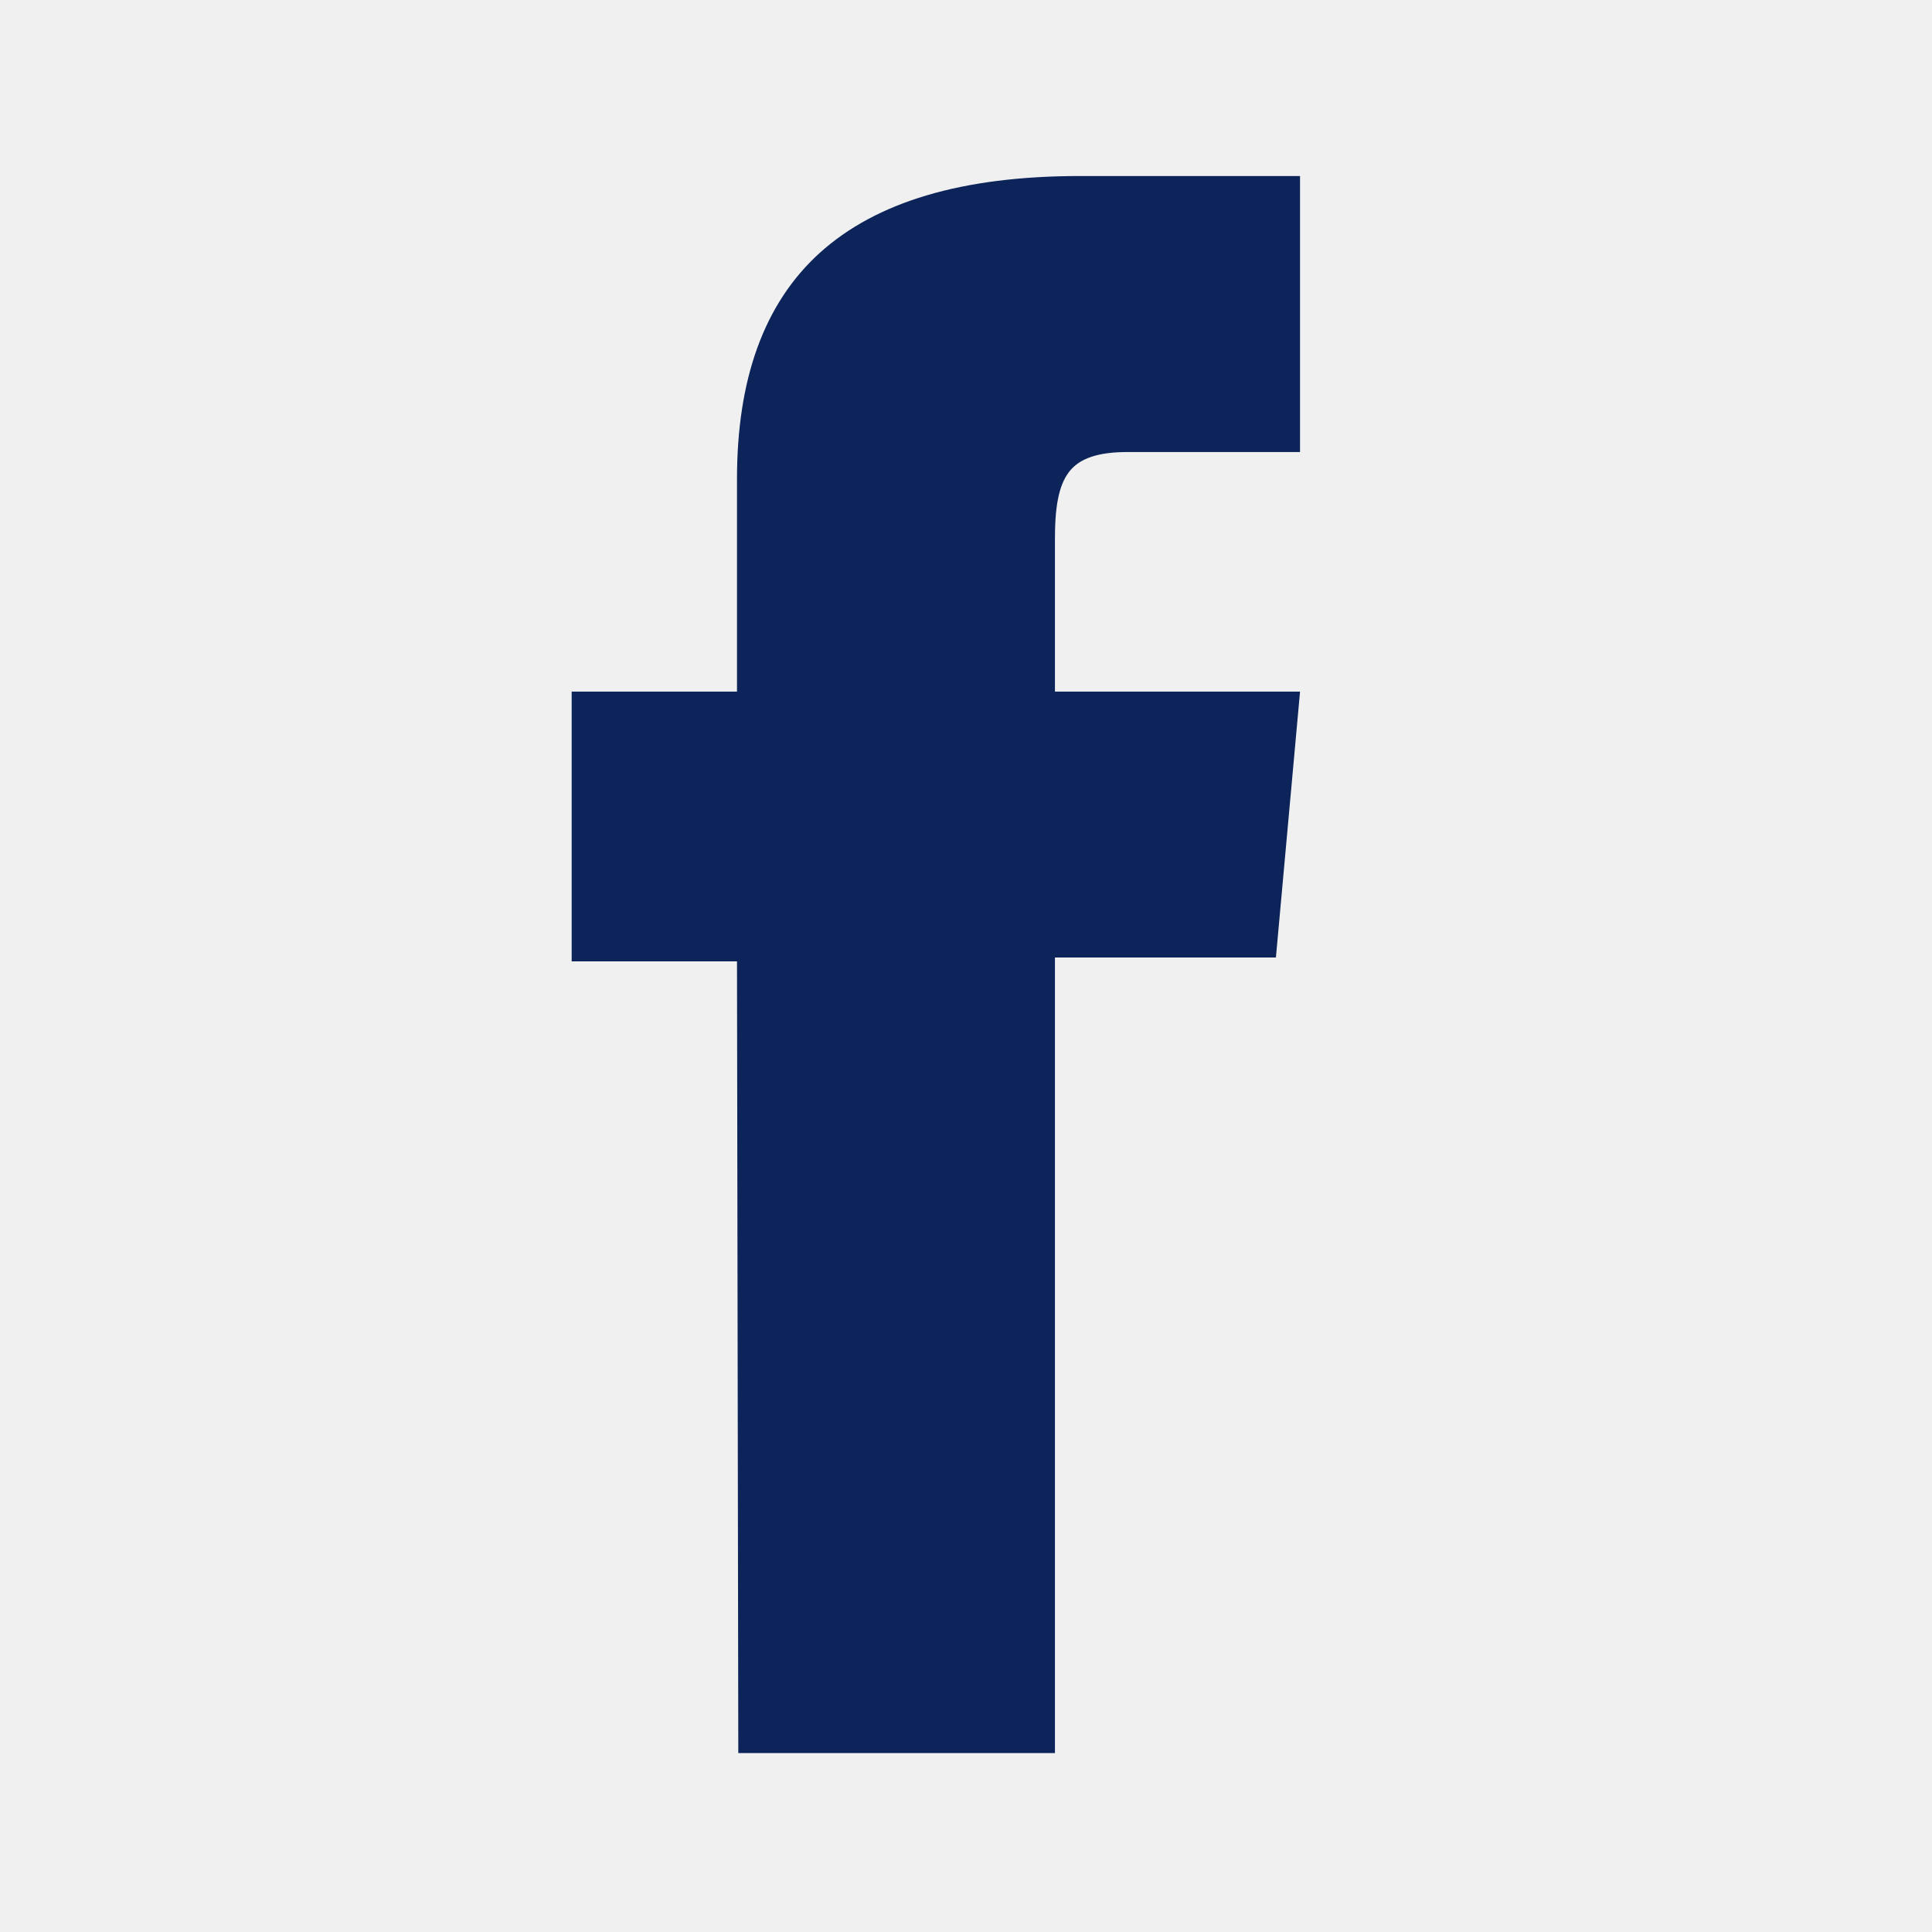
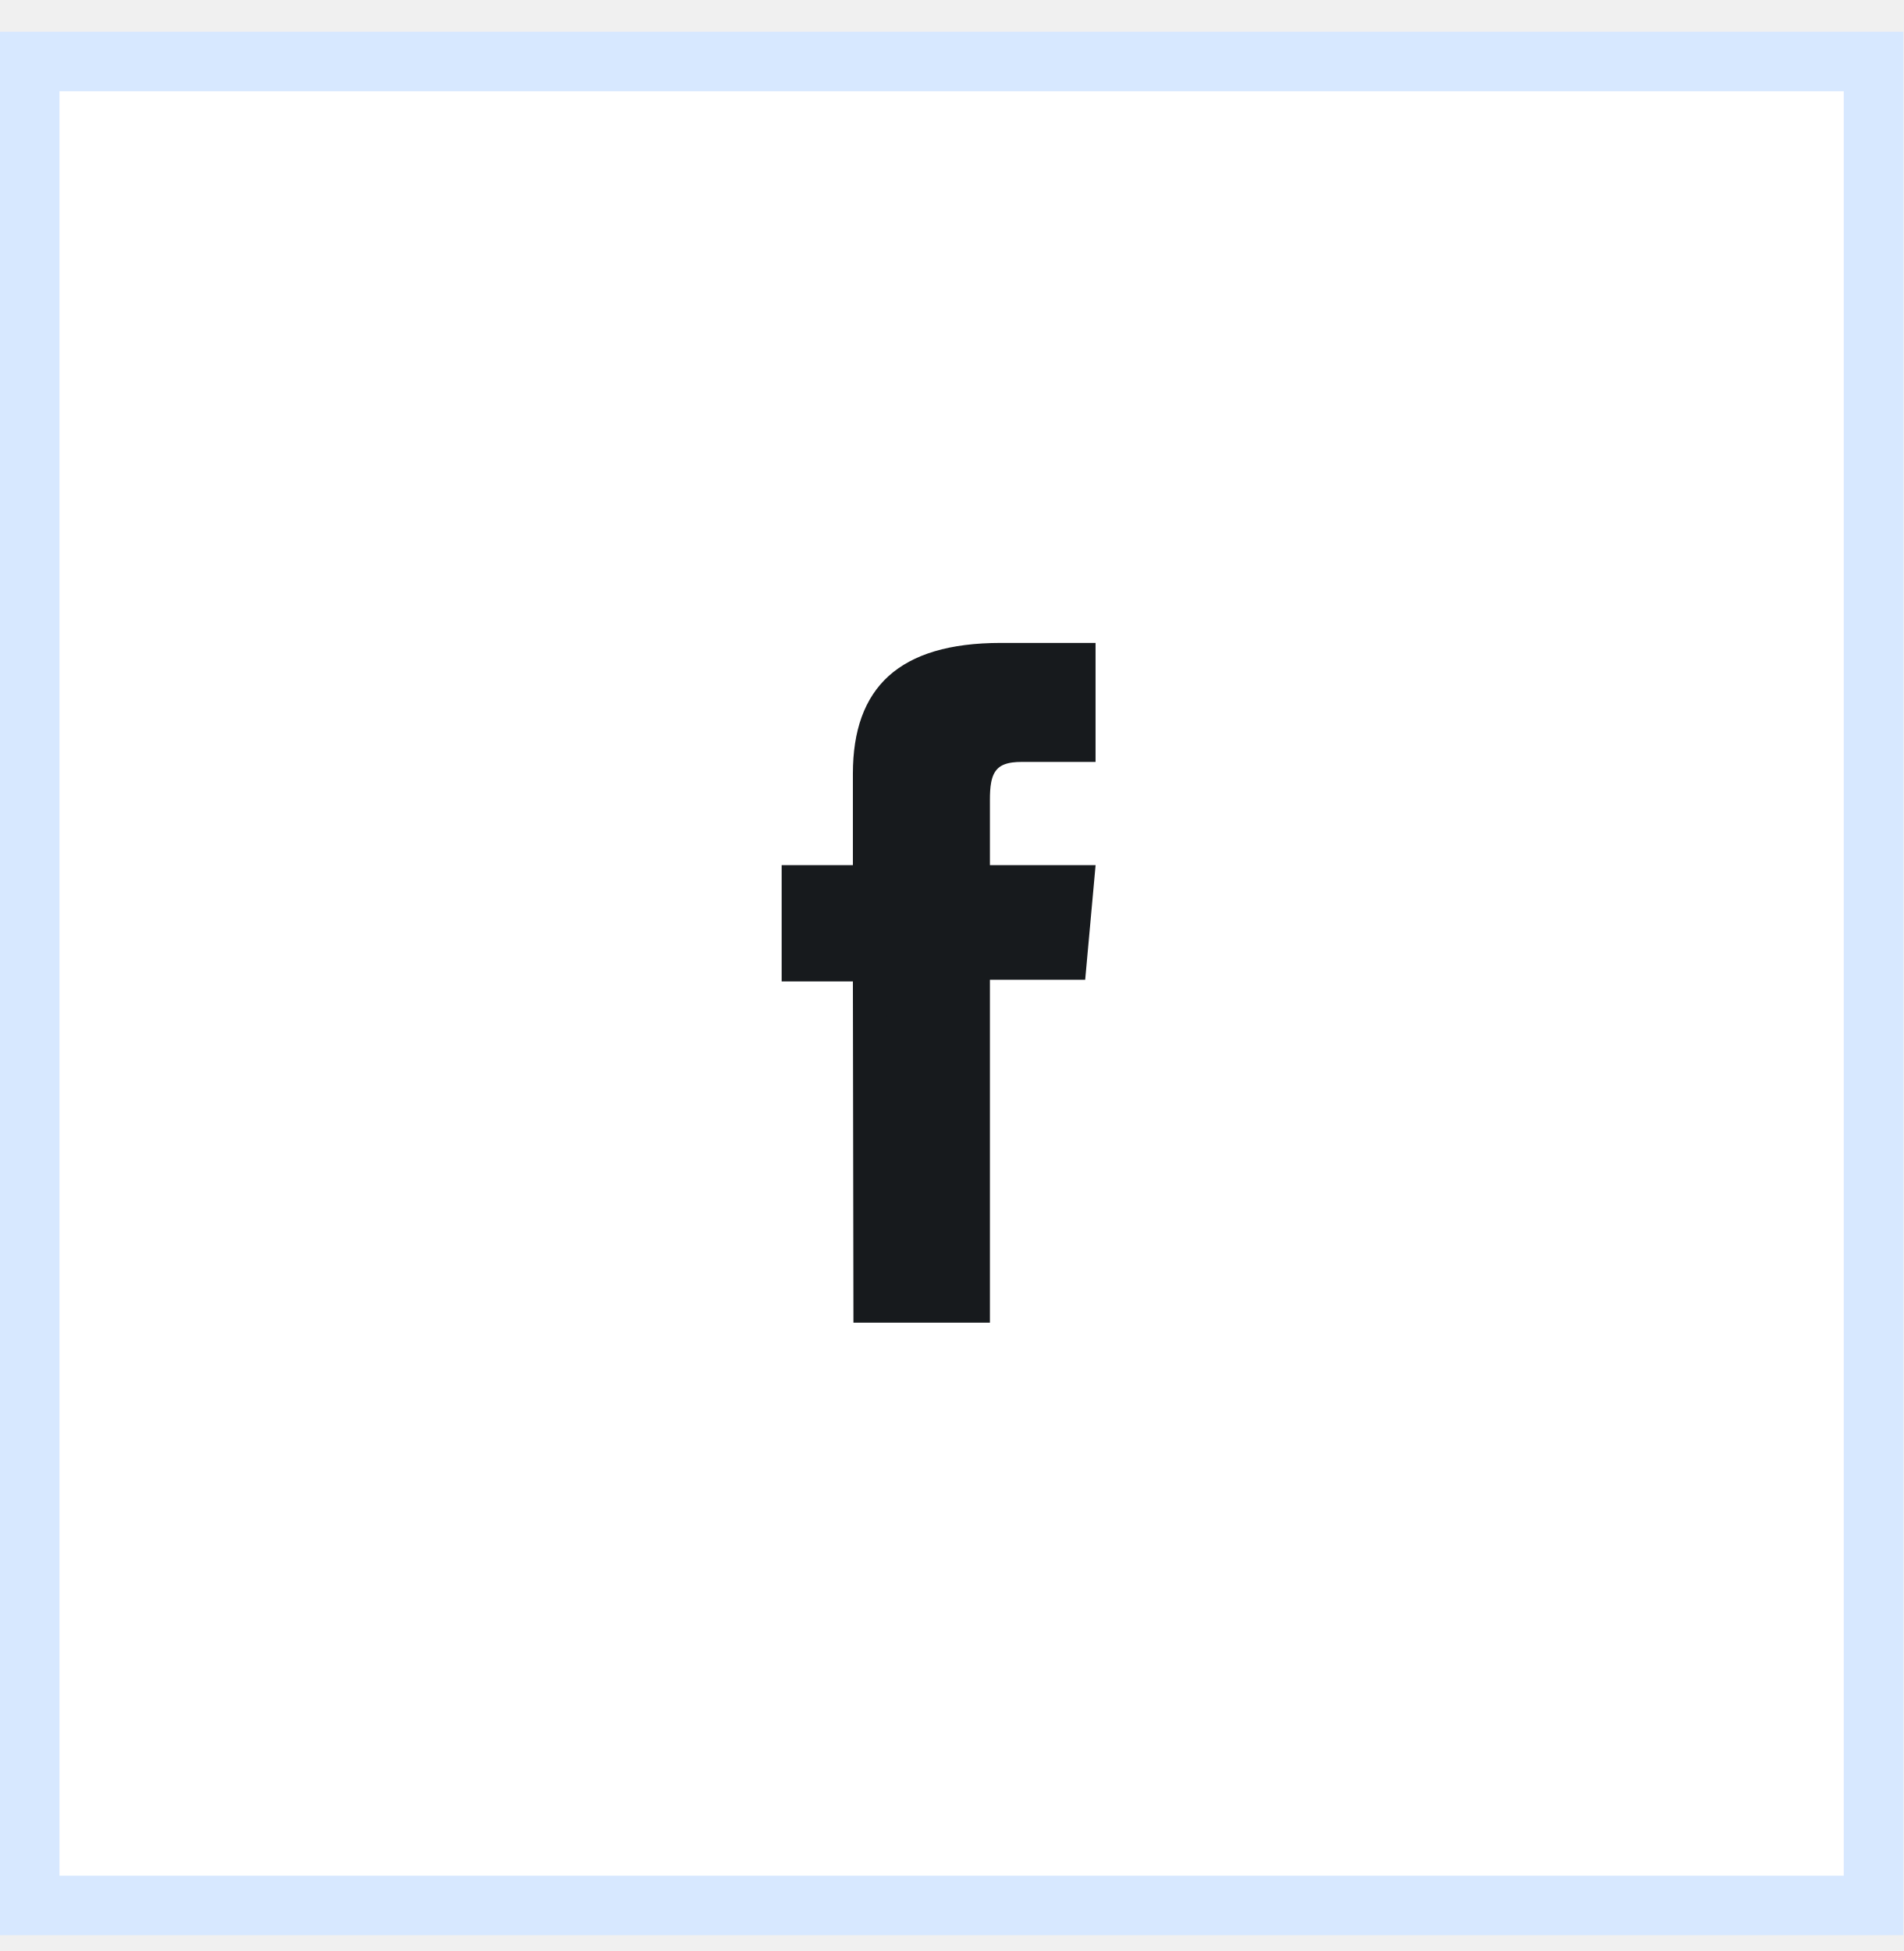
- <svg xmlns="http://www.w3.org/2000/svg" width="14" height="14" viewBox="0 0 14 14" fill="none">
-   <path d="M7.645 6.653H7.359V6.939V12.418H5.635L5.626 6.966L5.626 6.681H5.341H4.428V5.297H5.341H5.626V5.011V3.473C5.626 2.8 5.805 2.34 6.132 2.044C6.466 1.742 7.005 1.561 7.828 1.561H9.135V2.99H8.172C7.928 2.99 7.678 3.039 7.517 3.25C7.376 3.437 7.359 3.688 7.359 3.914V5.011V5.297H7.645H9.108L8.985 6.653H7.645Z" fill="#0C2459" stroke="#0C2459" stroke-width="0.571" />
+ <svg xmlns="http://www.w3.org/2000/svg" width="40" height="41" viewBox="0 0 40 41" fill="none">
+   <rect x="0.625" y="1.292" width="38.75" height="38.75" fill="white" />
+   <rect x="0.625" y="1.292" width="38.75" height="38.75" stroke="#D7E8FF" stroke-width="1.25" />
+   <path d="M20.805 20.233H20.448V20.59V27.439H18.293L18.282 20.624L18.282 20.268H17.925H16.785V18.538H17.925H18.282V18.181V16.259C18.282 15.417 18.506 14.843 18.915 14.472C19.332 14.095 20.006 13.868 21.035 13.868H22.668V15.655H21.465C21.159 15.655 20.847 15.715 20.646 15.98C20.469 16.213 20.448 16.527 20.448 16.81V18.181V18.538H20.805H22.635L22.481 20.233H20.805Z" fill="#171A1D" stroke="#171A1D" stroke-width="0.714" />
</svg>
